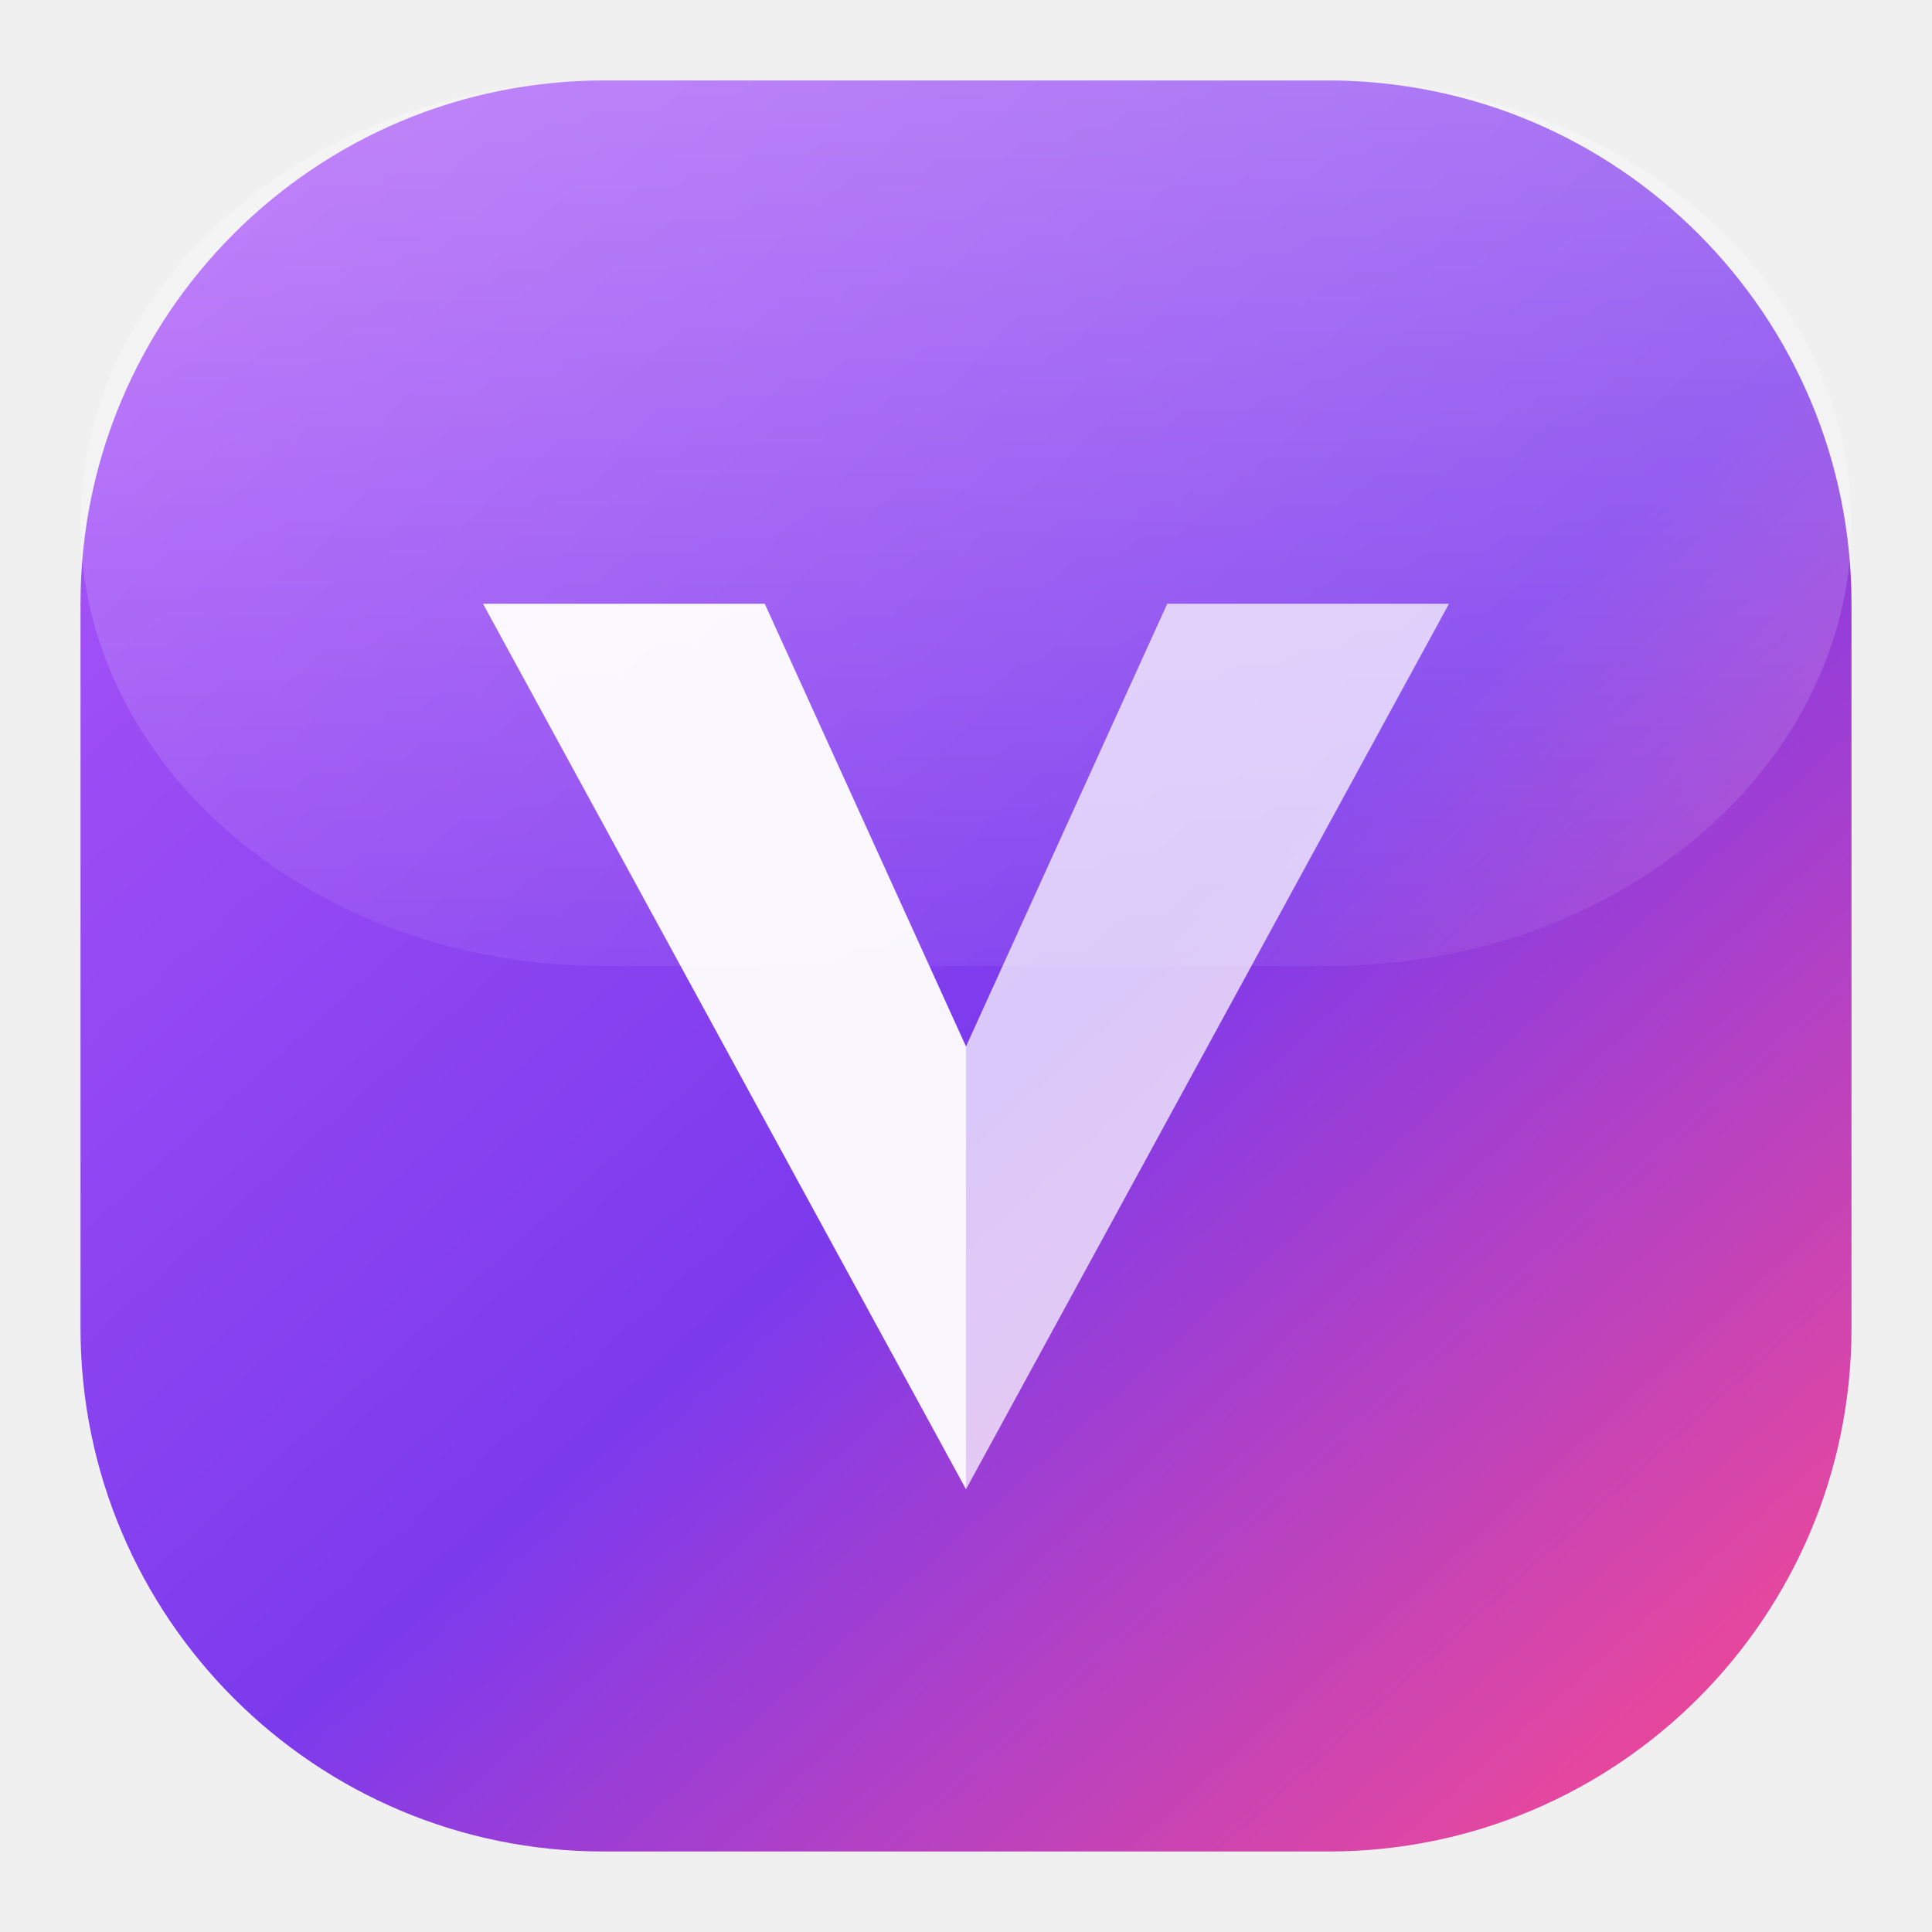
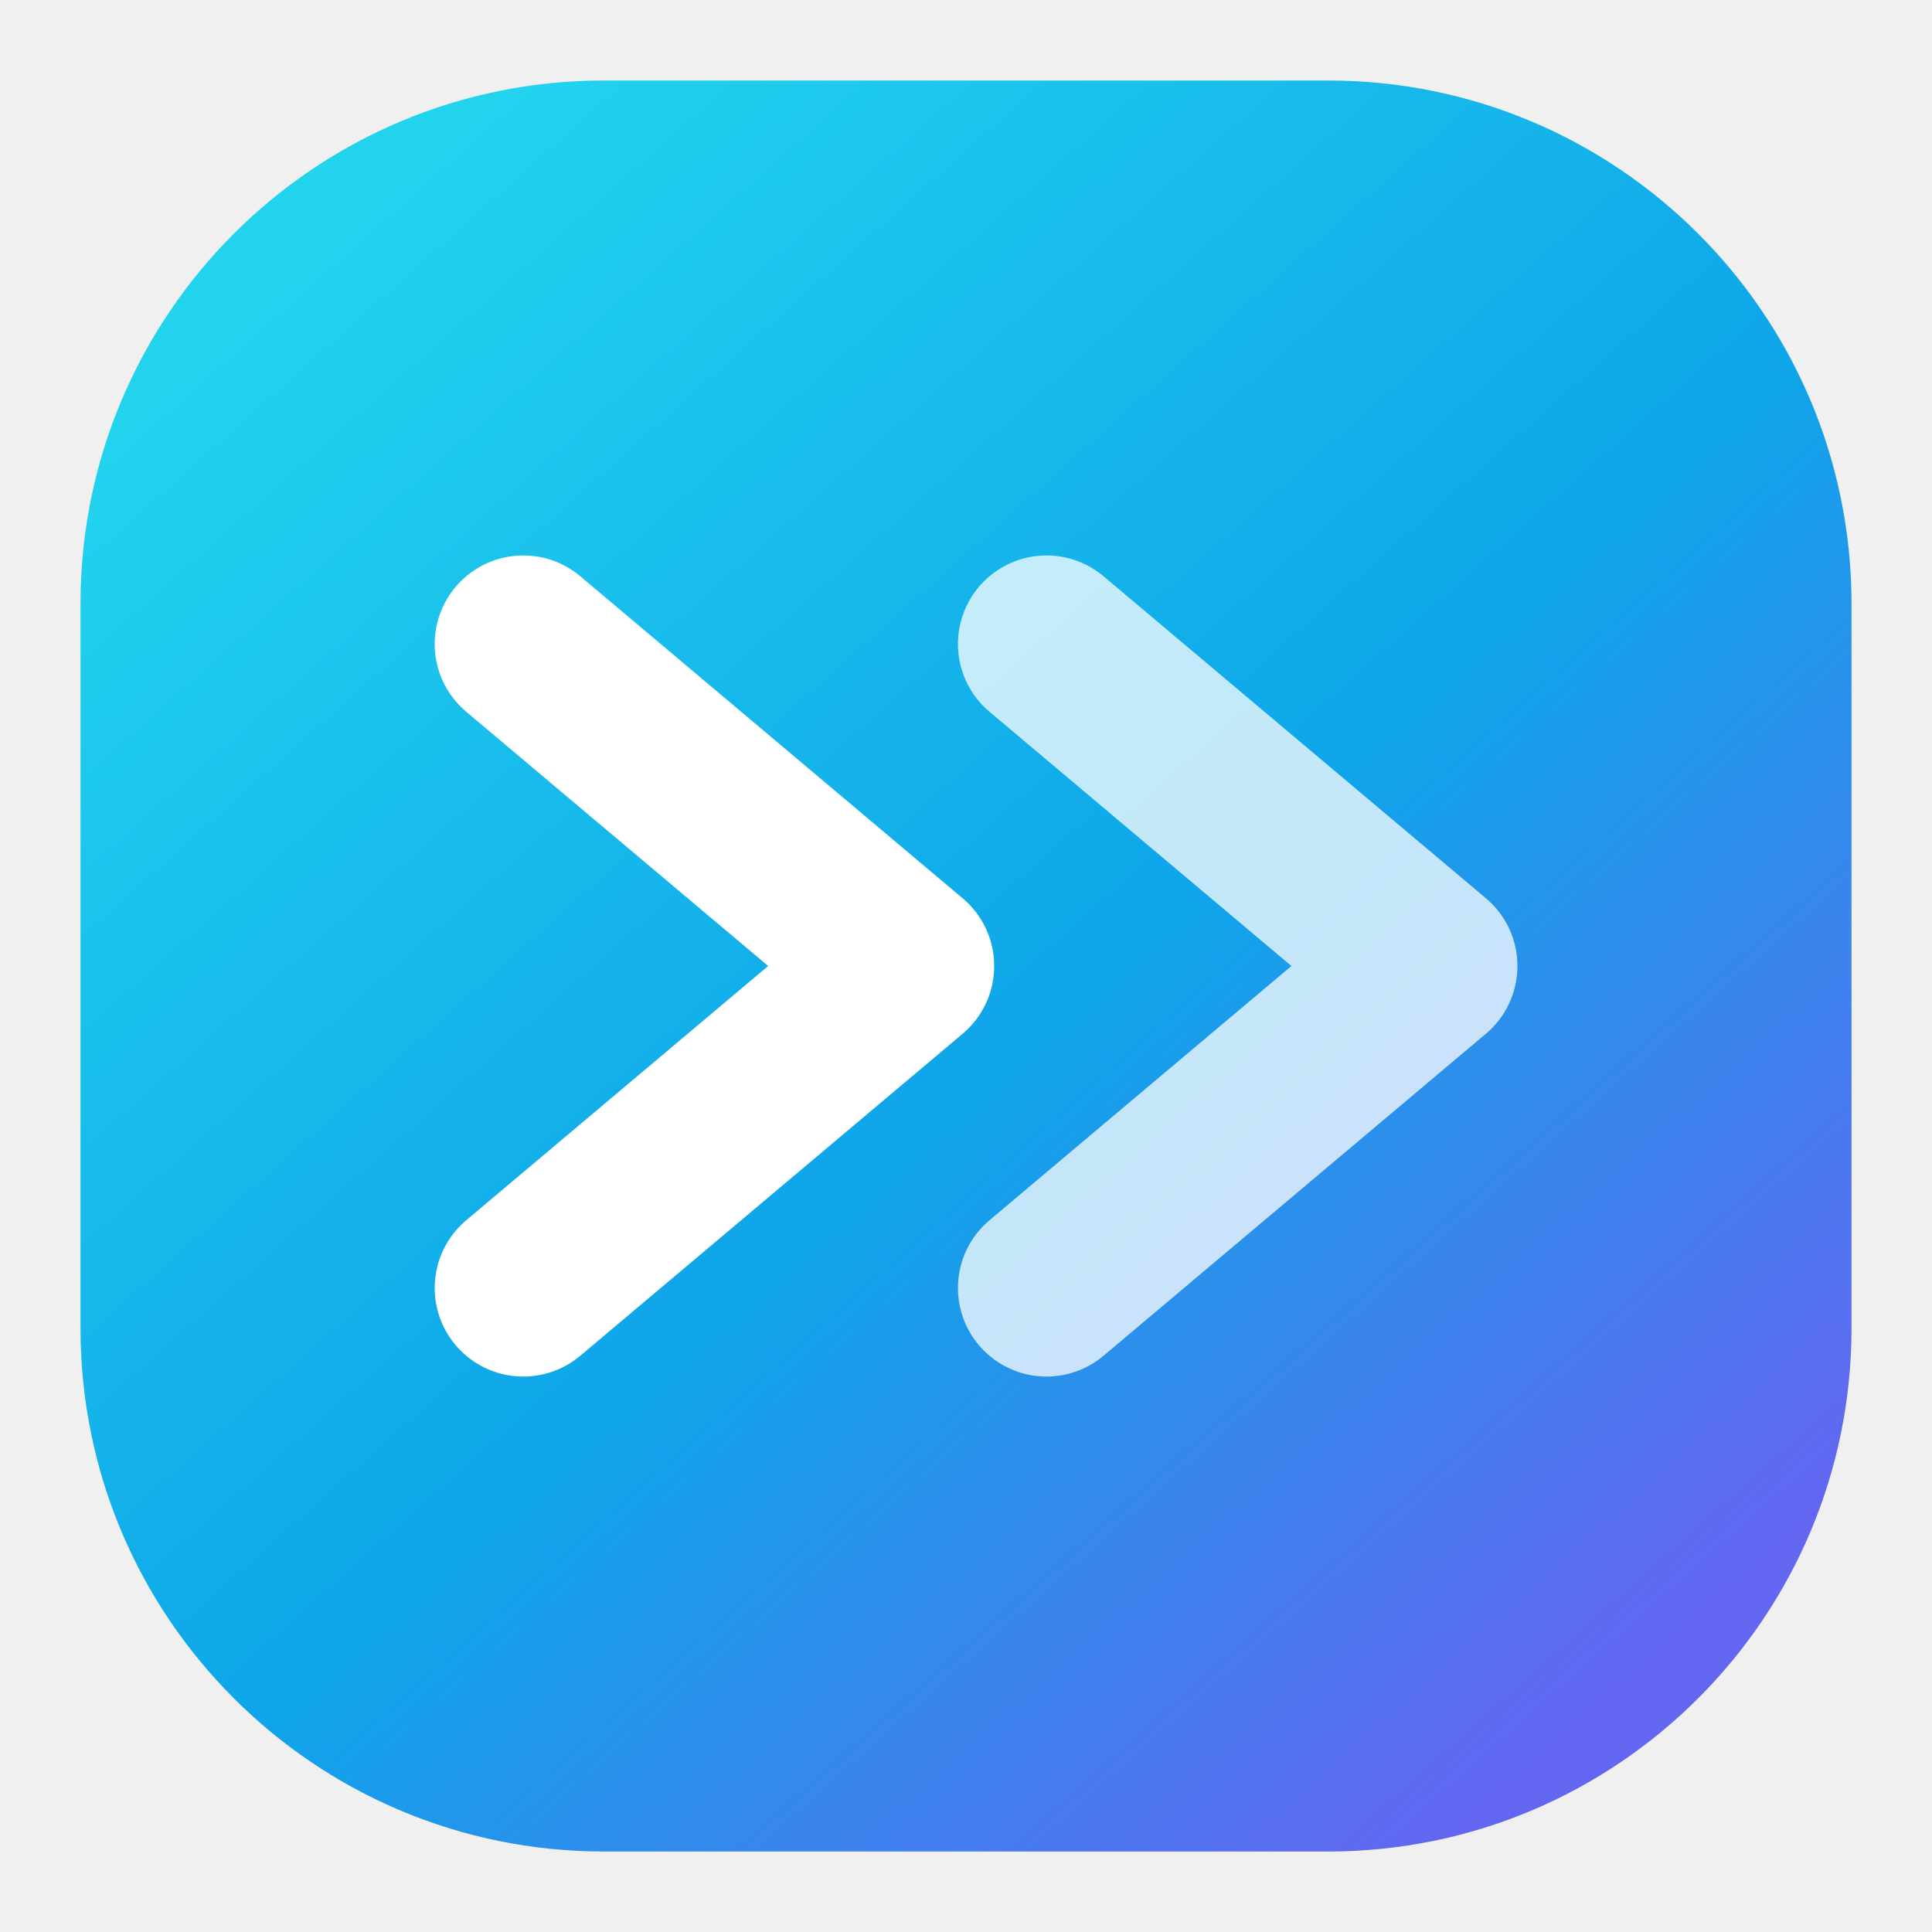
<svg xmlns="http://www.w3.org/2000/svg" width="48" height="48" viewBox="0 0 48 48" fill="none">
  <defs>
-     <linearGradient id="vbg" x1="6" y1="4" x2="42" y2="44" gradientUnits="userSpaceOnUse">
-       <stop stop-color="#a855f7" />
-       <stop offset="0.55" stop-color="#7c3aed" />
-       <stop offset="1" stop-color="#ec4899" />
-     </linearGradient>
-     <linearGradient id="vgl" x1="24" y1="2" x2="24" y2="30" gradientUnits="userSpaceOnUse">
-       <stop stop-color="#ffffff" stop-opacity="0.28" />
-       <stop offset="1" stop-color="#ffffff" stop-opacity="0" />
+     <linearGradient id="tile-g" x1="8" y1="6" x2="40" y2="42" gradientUnits="userSpaceOnUse">
+       <stop stop-color="#22d3ee" />
+       <stop offset="0.55" stop-color="#0ea5e9" />
+       <stop offset="1" stop-color="#6366f1" />
    </linearGradient>
  </defs>
-   <rect x="2" y="2" width="44" height="44" rx="13" fill="url(#vbg)" />
-   <rect x="2" y="2" width="44" height="22" rx="13" fill="url(#vgl)" />
-   <path d="M12 15 H19 L24 26 L24 37 Z" fill="#ffffff" fill-opacity="0.95" />
-   <path d="M36 15 H29 L24 26 L24 37 Z" fill="#ffffff" fill-opacity="0.72" />
+   <rect x="2" y="2" width="44" height="44" rx="13" fill="url(#tile-g)" />
+   <path d="M13 16 22.5 24 13 32" stroke="#fff" stroke-width="4.4" stroke-linecap="round" stroke-linejoin="round" />
+   <path d="M26 16 35.5 24 26 32" stroke="#fff" stroke-width="4.4" stroke-opacity="0.75" stroke-linecap="round" stroke-linejoin="round" />
</svg>
